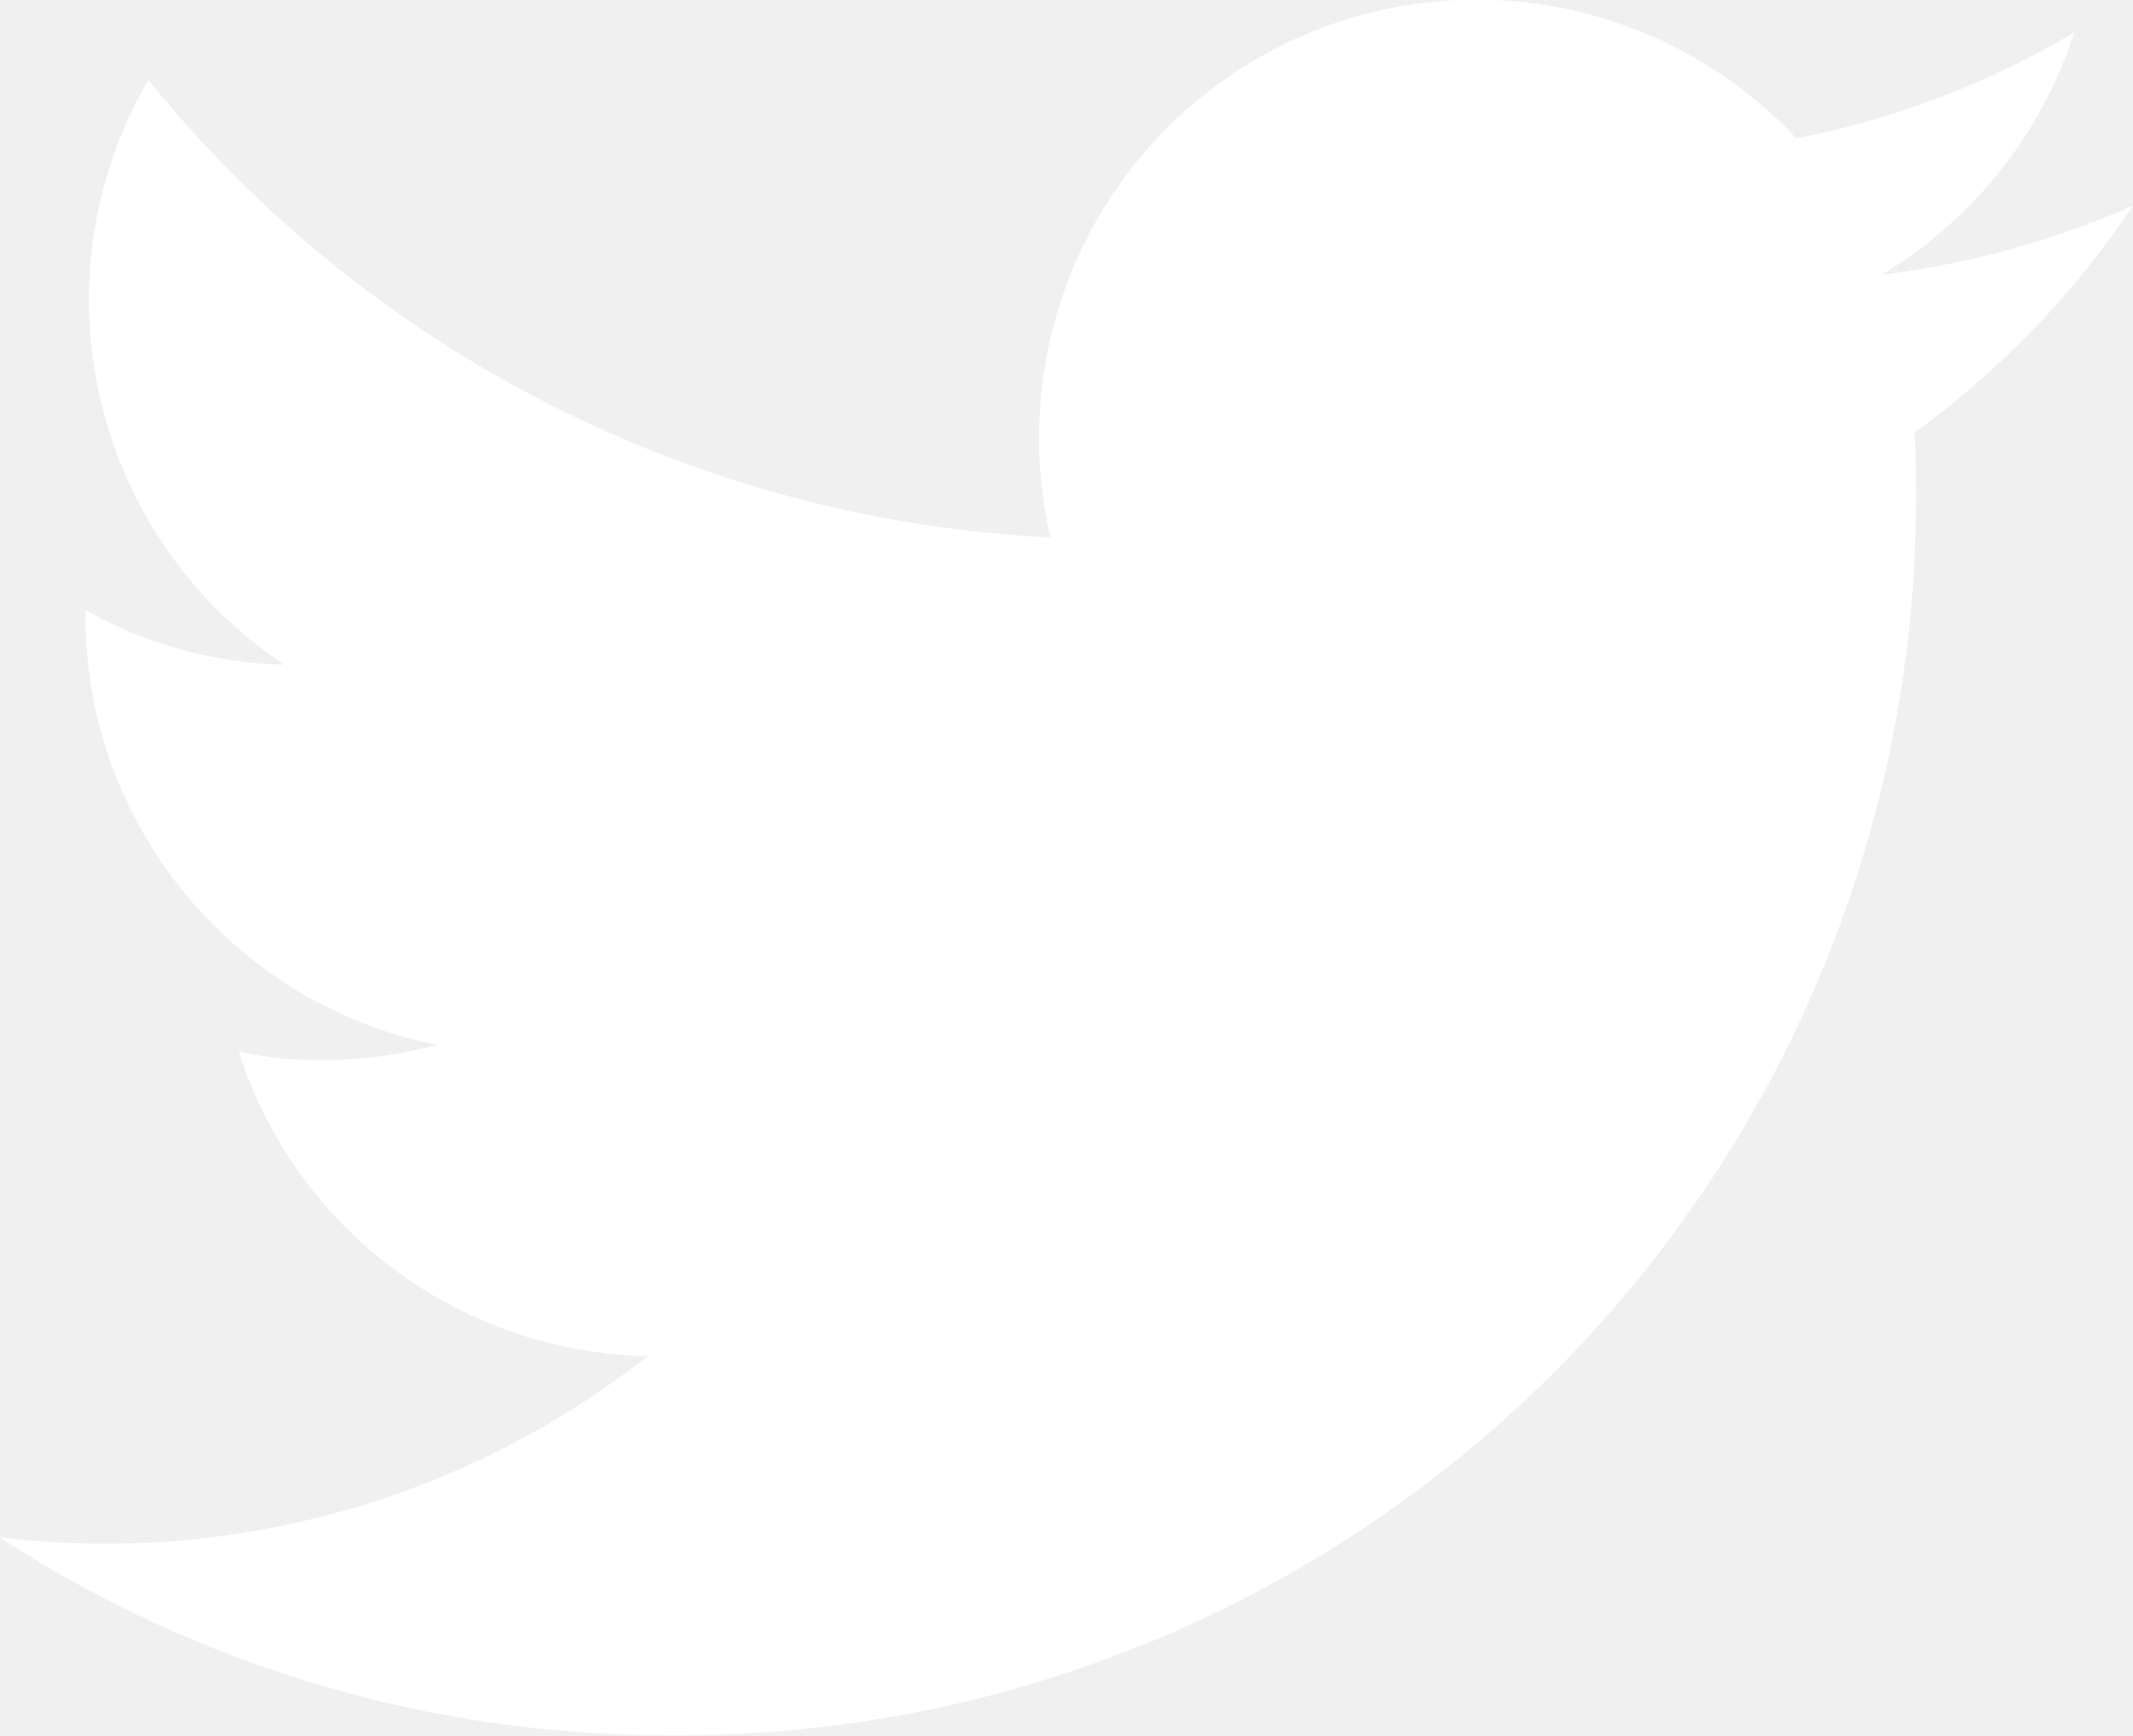
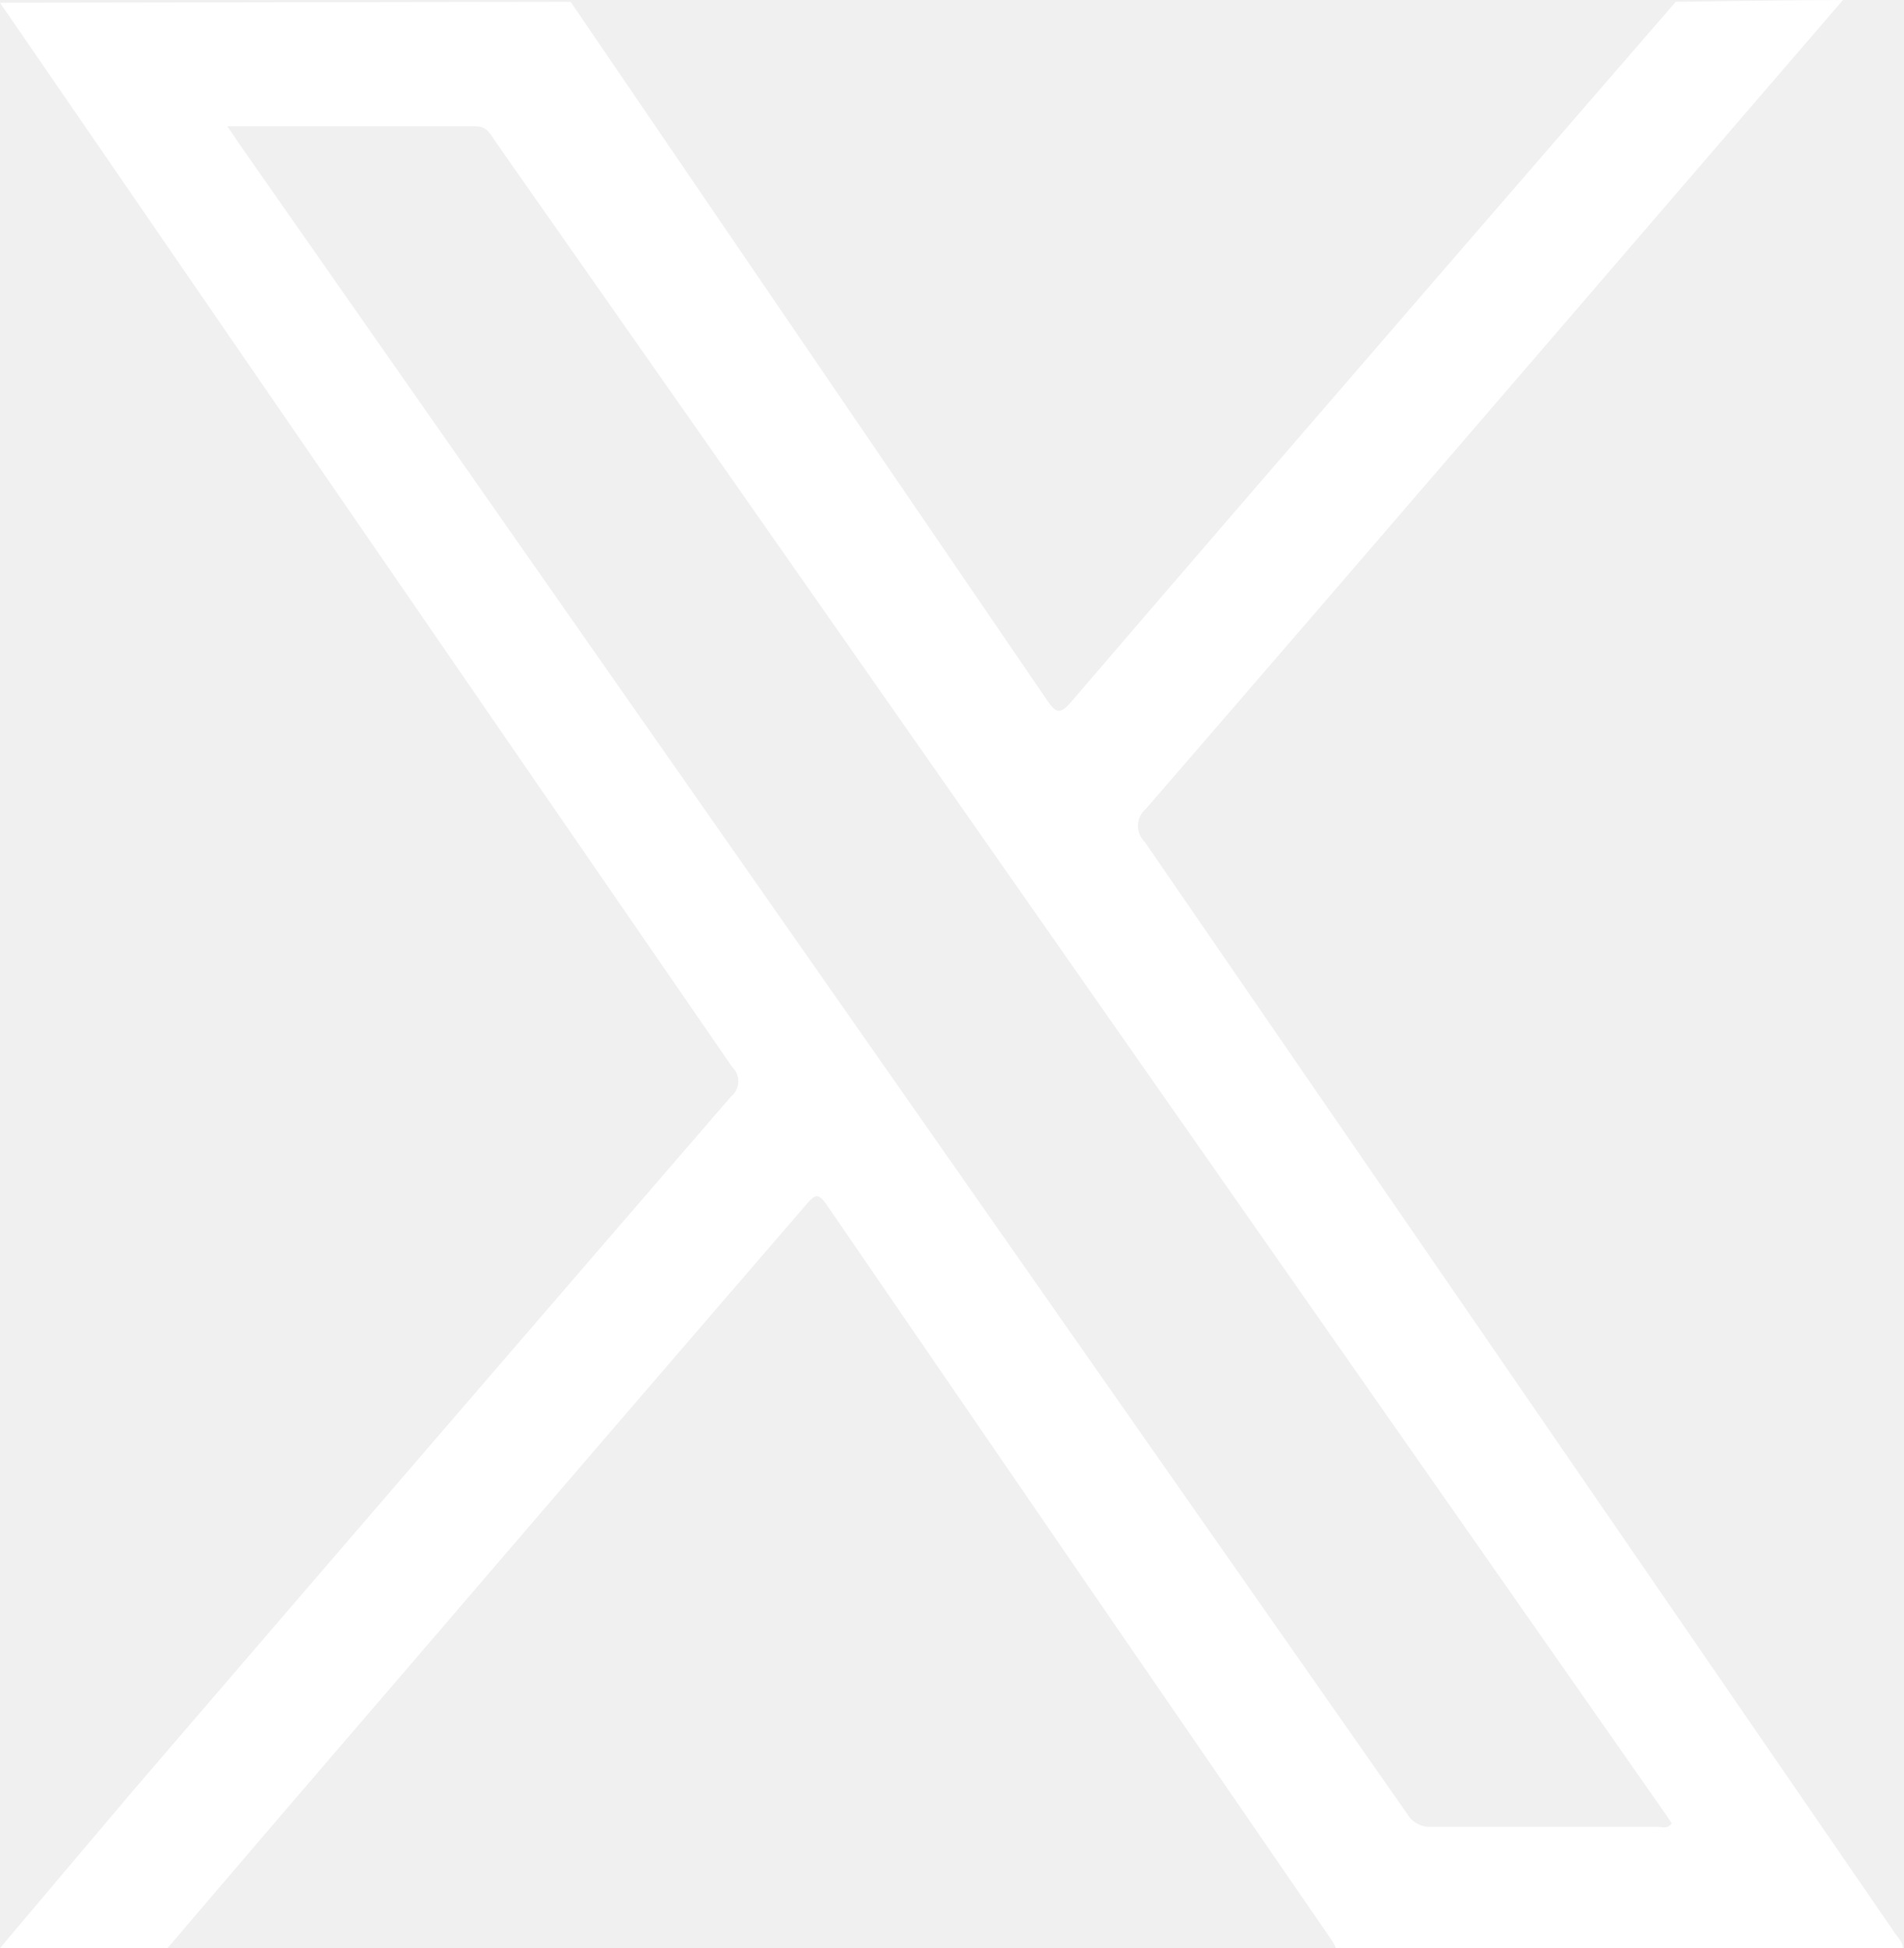
- <svg xmlns="http://www.w3.org/2000/svg" width="23.117" height="18.811" viewBox="0 0 23.117 18.811">
-   <path id="Icon_ionic-logo-twitter" data-name="Icon ionic-logo-twitter" d="M24.53,6.729a9.588,9.588,0,0,1-2.724.749,4.759,4.759,0,0,0,2.087-2.626A9.424,9.424,0,0,1,20.88,6a4.741,4.741,0,0,0-8.205,3.243,4.643,4.643,0,0,0,.122,1.083A13.44,13.44,0,0,1,3.02,5.367a4.752,4.752,0,0,0,1.474,6.339,4.632,4.632,0,0,1-2.155-.593v.059a4.747,4.747,0,0,0,3.806,4.654,4.774,4.774,0,0,1-1.249.167A4.474,4.474,0,0,1,4,15.9a4.75,4.75,0,0,0,4.433,3.3,9.509,9.509,0,0,1-5.893,2.033,9.614,9.614,0,0,1-1.132-.069,13.257,13.257,0,0,0,7.26,2.146A13.414,13.414,0,0,0,22.178,9.8c0-.206,0-.411-.015-.612A9.654,9.654,0,0,0,24.53,6.729Z" transform="translate(-1.413 -4.5)" fill="#fff" />
+ <svg xmlns="http://www.w3.org/2000/svg" id="Icon_x" width="19.438" height="19.899" viewBox="0 0 19.438 19.899">
+   <defs>
+     <clipPath id="clip-path">
+       <rect id="Rectángulo_929" data-name="Rectángulo 929" width="19.438" height="19.899" fill="#fff" />
+     </clipPath>
+   </defs>
+   <g id="Grupo_10800" data-name="Grupo 10800" clip-path="url(#clip-path)">
+     <path id="Trazado_2888" data-name="Trazado 2888" d="M19.343,19.733Q15.519,14.167,11.691,8.6a.227.227,0,0,1,.012-.338C13.663,6,18.389.5,18.822,0c-.5,0-1.708.019-1.708.019s-4.185,4.828-6.169,7.145c-.128.15-.166.113-.259-.022C9.085,4.8,5.828.019,5.828.019L0,.028S5.023,7.339,7.478,10.9a.2.2,0,0,1-.011.3q-3.048,3.529-6.086,7.066C.917,18.812.46,19.356,0,19.9H1.711Q2.9,18.505,4.1,17.112,6.167,14.7,8.238,12.3c.078-.091.116-.123.2,0q2.582,3.769,5.171,7.532a.645.645,0,0,1,.035.067h5.792c-.007-.069-.059-.113-.095-.165M16.93,18.661c-.771,0-1.542,0-2.313,0a.268.268,0,0,1-.249-.137Q8.406,10,2.44,1.465c-.033-.047-.065-.1-.119-.175.869,0,1.7,0,2.536,0,.119,0,.151.081.2.152Q7.072,4.315,9.084,7.194l7.927,11.338c.021.031.042.062.062.092-.041.064-.1.037-.144.037" fill="#fff" />
+   </g>
</svg>
